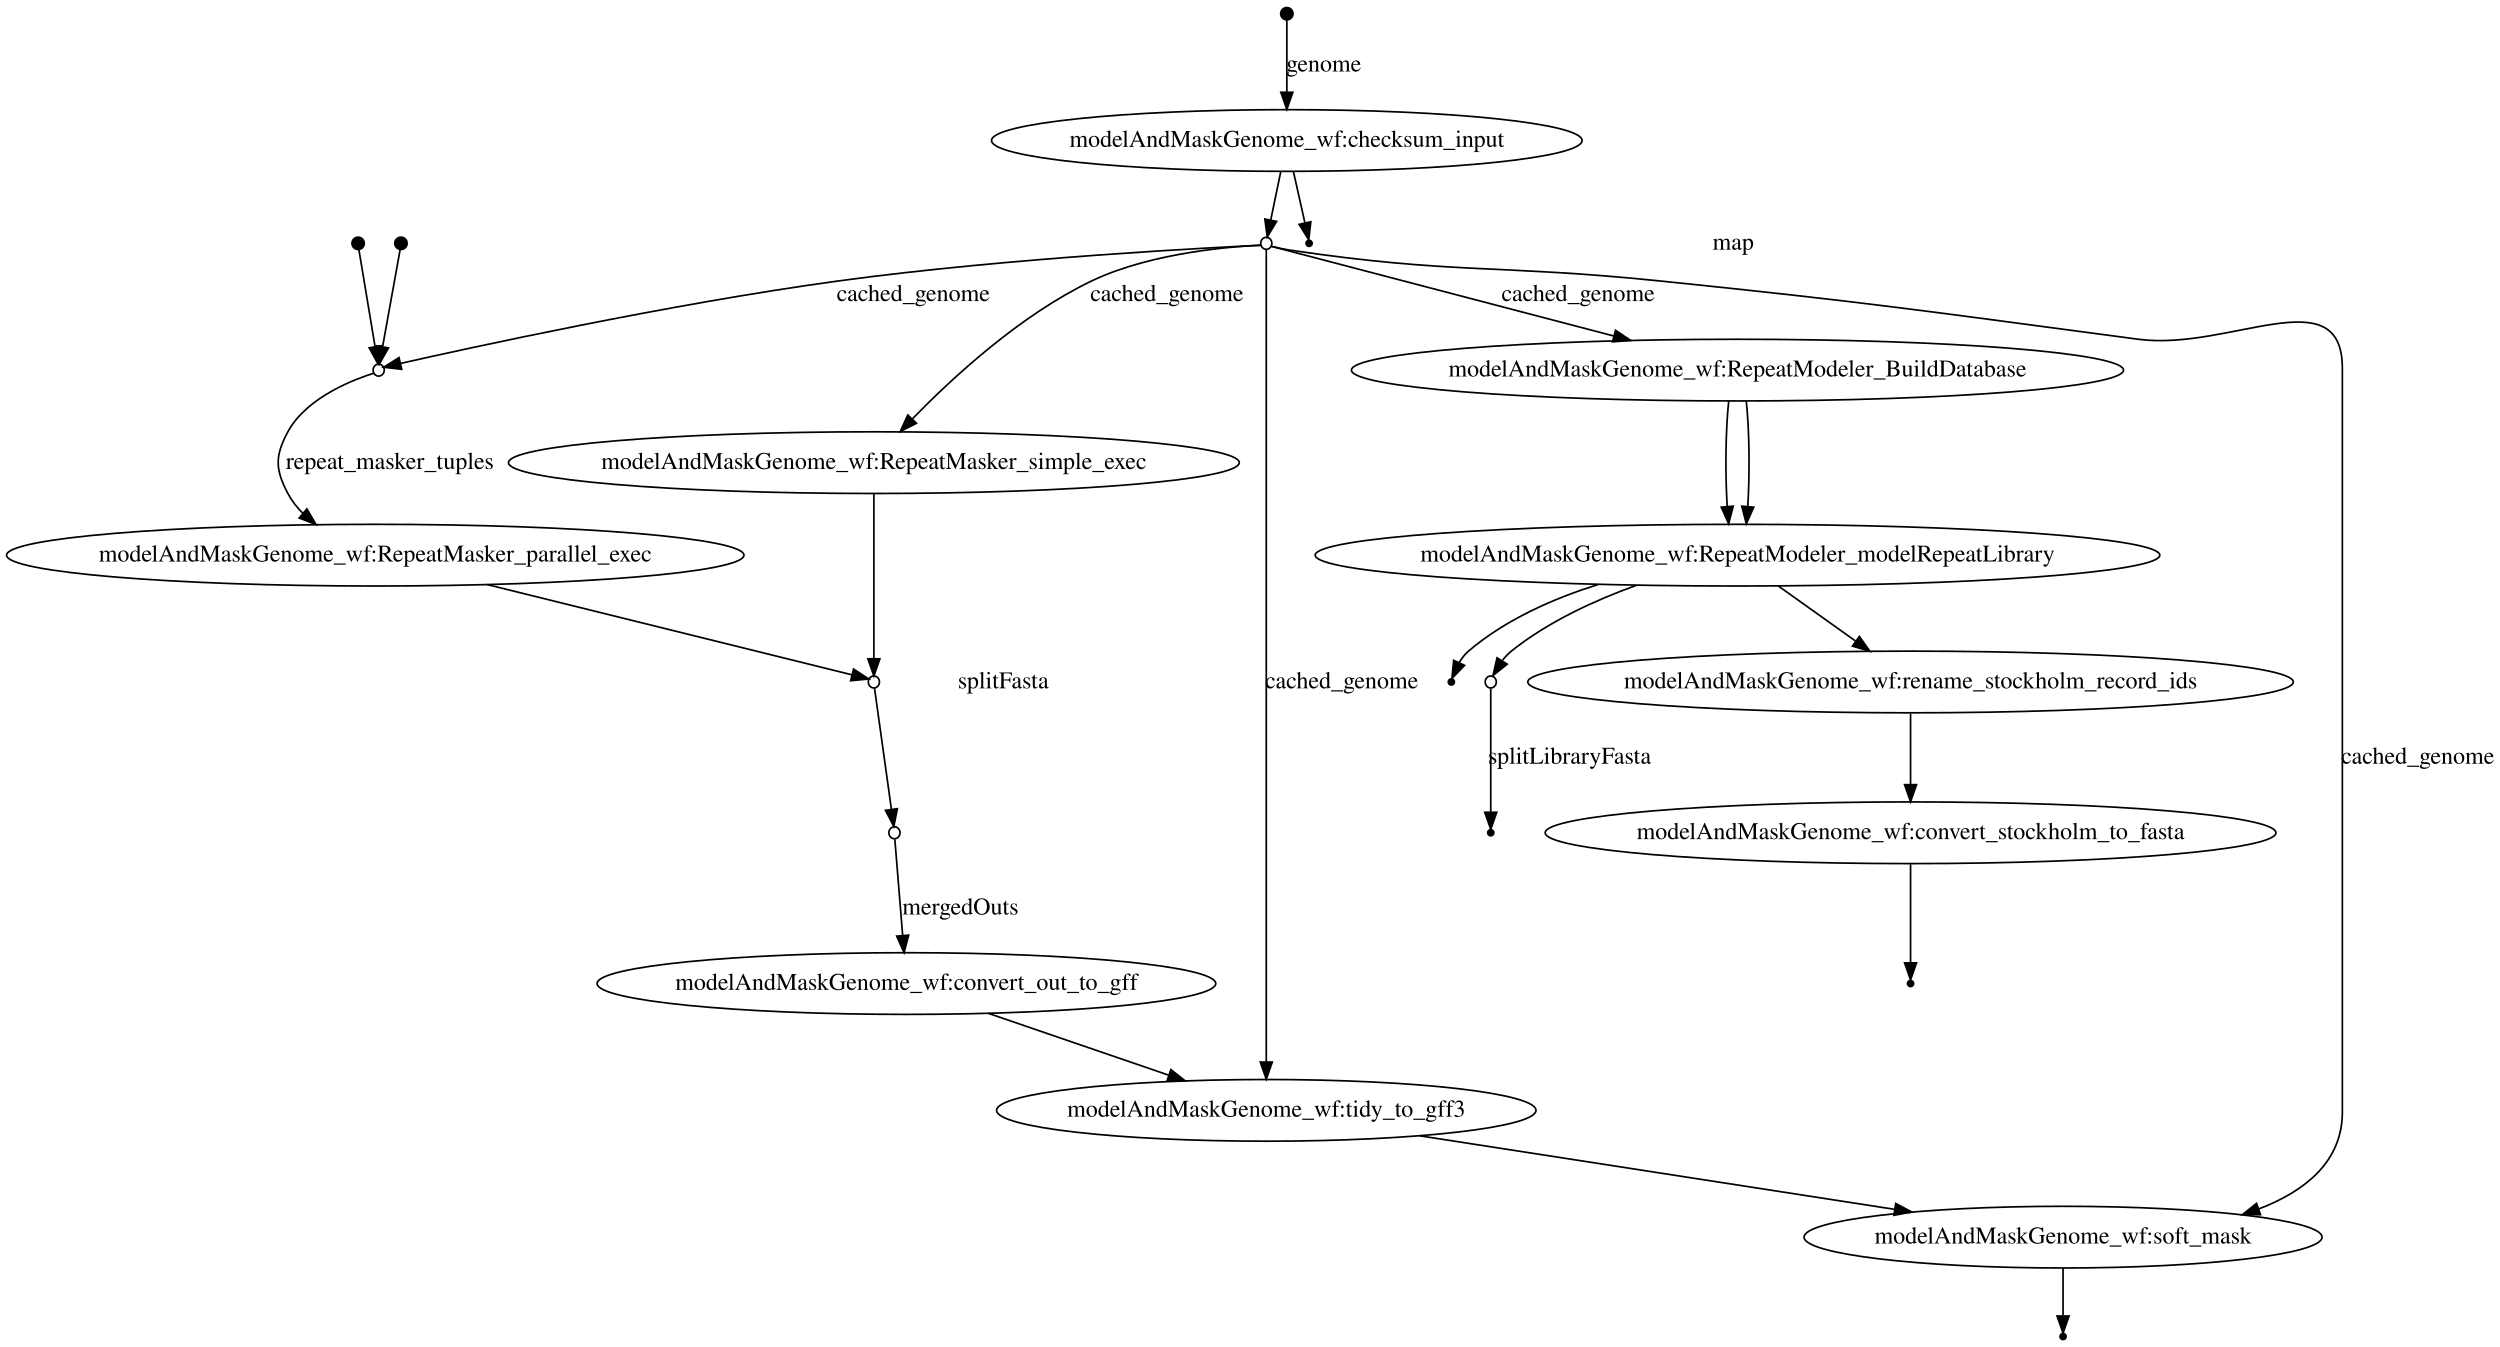
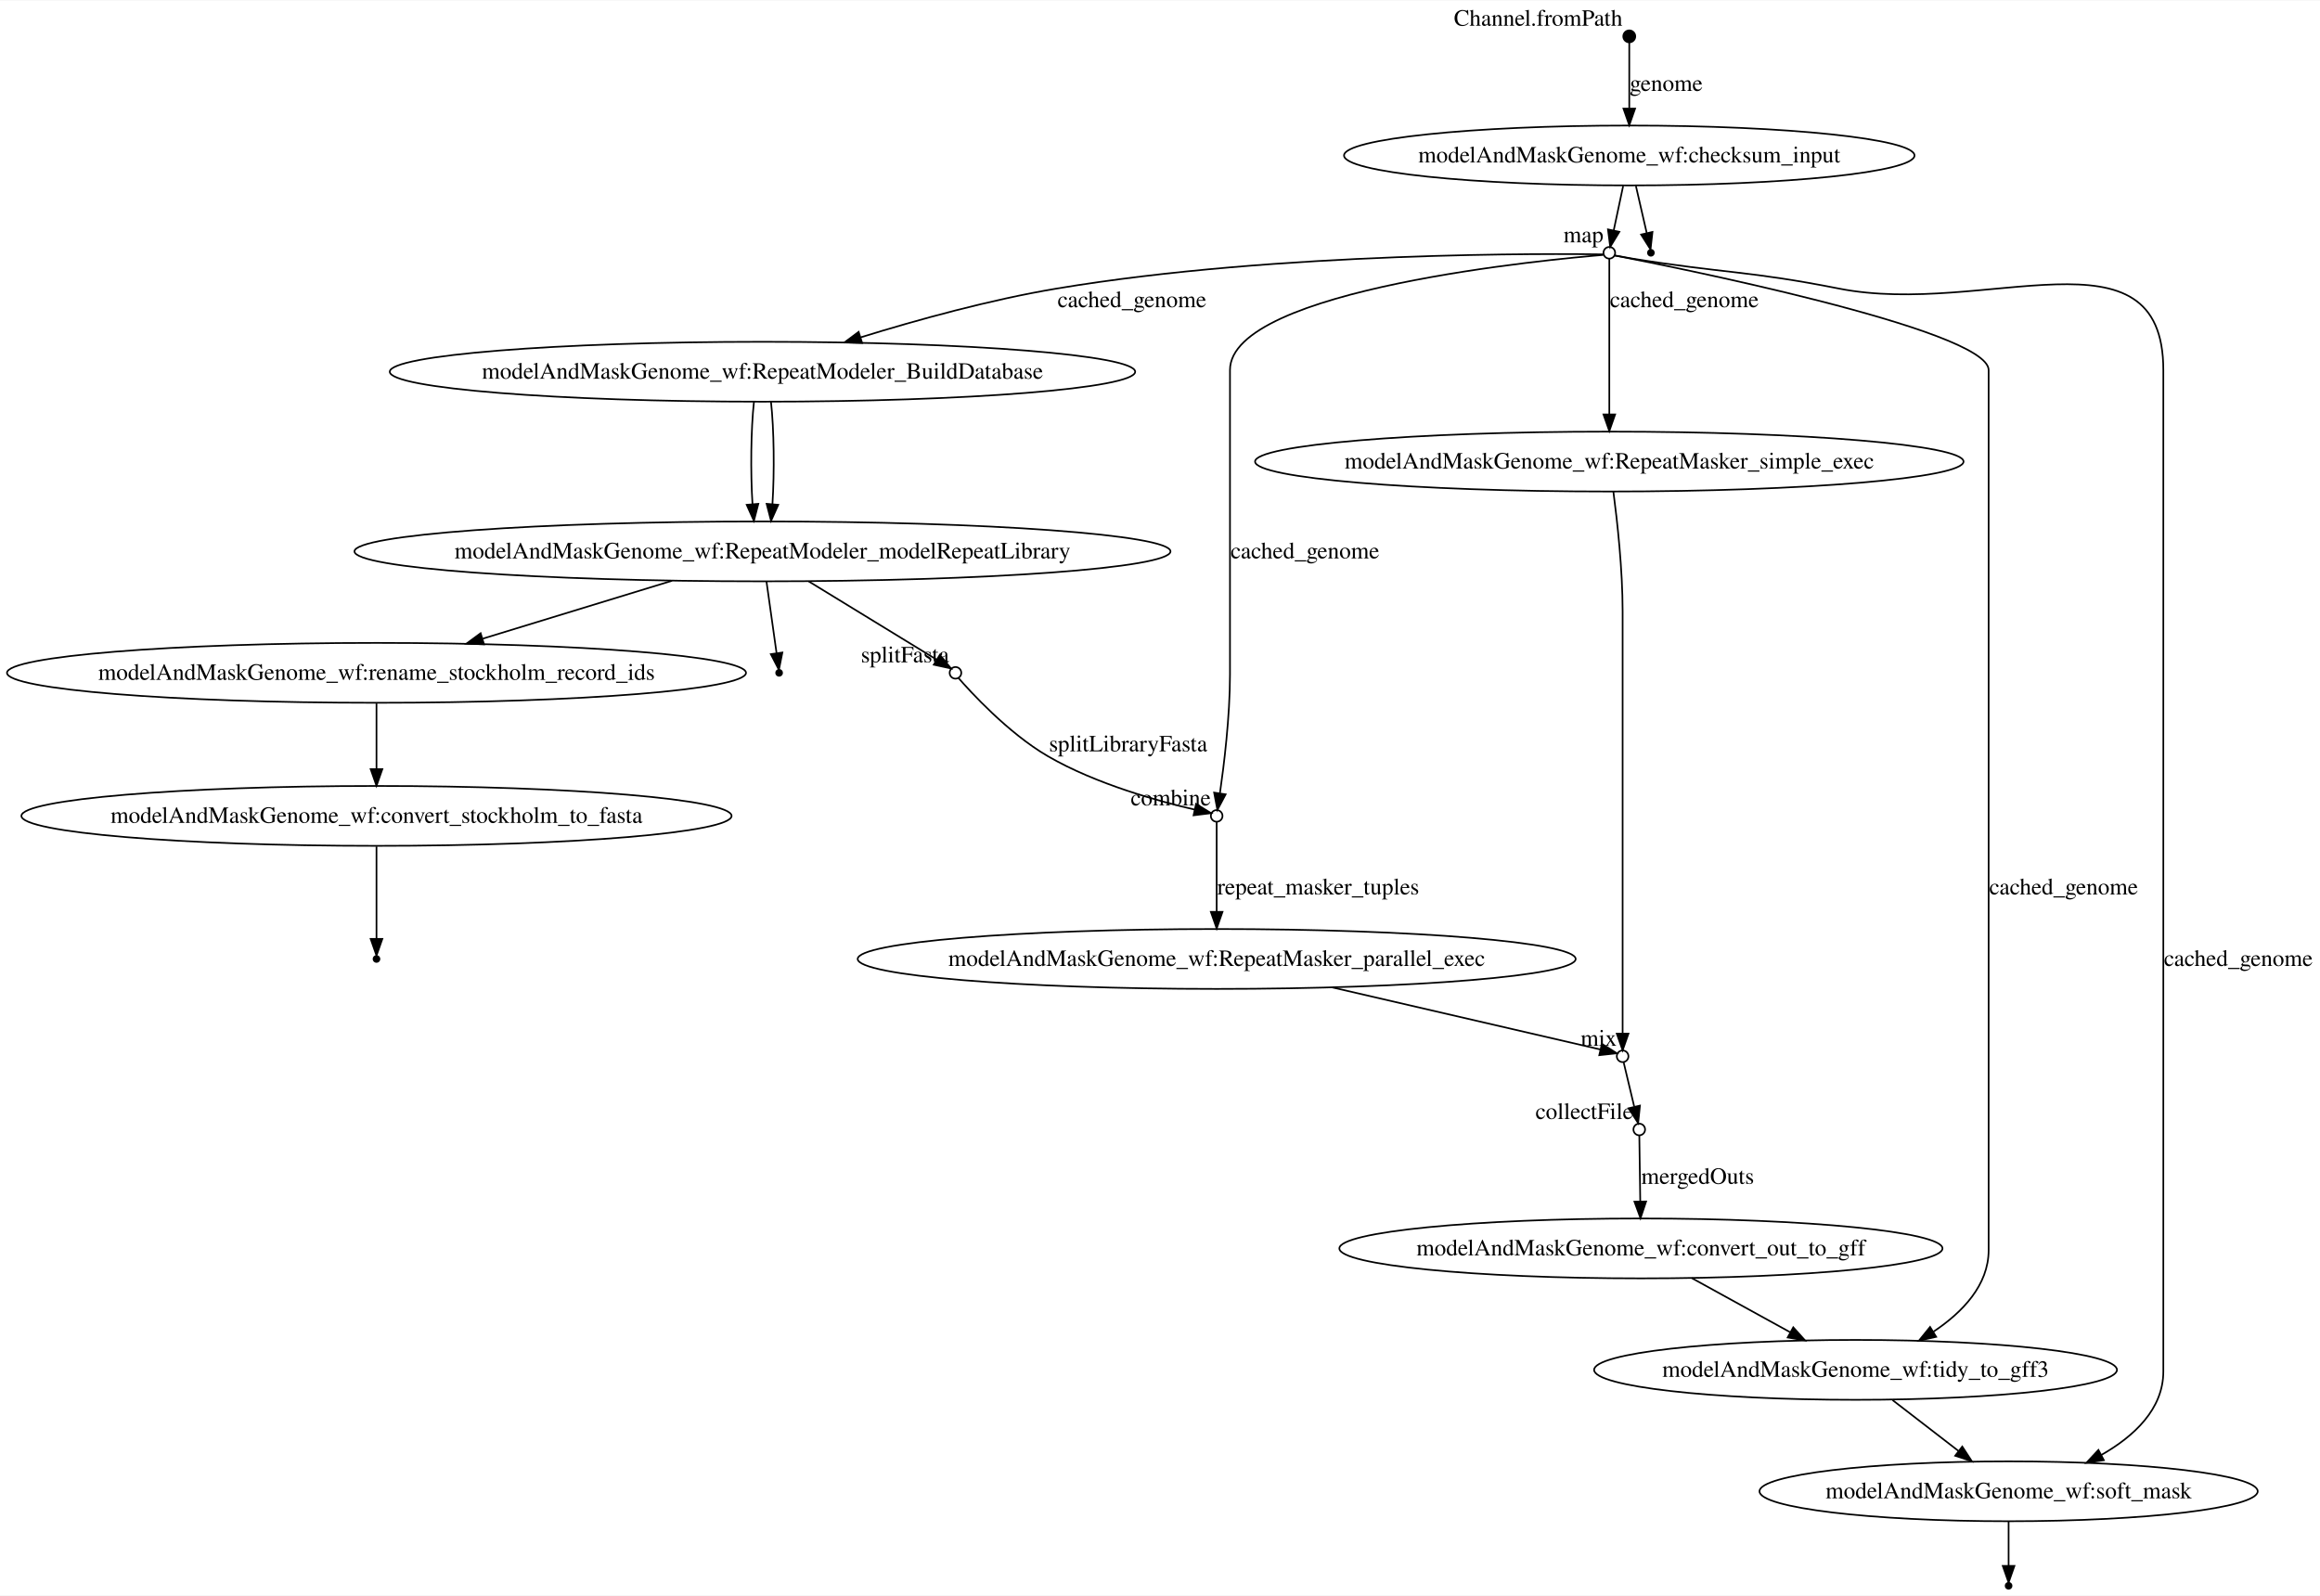
- <svg xmlns="http://www.w3.org/2000/svg" width="1459pt" height="786pt" viewBox="0.00 0.00 1459.00 786.00">
-   <g id="graph1" class="graph" transform="scale(1 1) rotate(0) translate(4 782)">
-     <polygon fill="white" stroke="white" points="-4,5 -4,-782 1456,-782 1456,5 -4,5" />
+ <svg xmlns="http://www.w3.org/2000/svg" width="1394pt" height="959pt" viewBox="0.00 0.00 1394.47 958.80">
+   <g id="graph0" class="graph" transform="scale(1 1) rotate(0) translate(4 954.8)">
+     <polygon fill="white" stroke="transparent" points="-4,4 -4,-954.8 1390.47,-954.8 1390.47,4 -4,4" />
    <g id="node1" class="node">
-       <ellipse fill="black" stroke="black" cx="747" cy="-774" rx="3.6" ry="3.6" />
-       <text text-anchor="middle" x="1578" y="-770.3" font-family="Times,serif" font-size="14.00">Channel.fromPath</text>
+       <ellipse fill="black" stroke="black" cx="975.3" cy="-933.2" rx="3.6" ry="3.6" />
+       <text text-anchor="middle" x="920.57" y="-939.6" font-family="Times,serif" font-size="14.00">Channel.fromPath</text>
    </g>
    <g id="node2" class="node">
-       <ellipse fill="none" stroke="black" cx="747" cy="-700" rx="172.327" ry="18" />
-       <text text-anchor="middle" x="747" y="-696.3" font-family="Times,serif" font-size="14.00">modelAndMaskGenome_wf:checksum_input</text>
+       <ellipse fill="none" stroke="black" cx="975.3" cy="-861.6" rx="171.45" ry="18" />
+       <text text-anchor="middle" x="975.3" y="-857.4" font-family="Times,serif" font-size="14.00">modelAndMaskGenome_wf:checksum_input</text>
+     </g>
+     <g id="edge1" class="edge">
+       <path fill="none" stroke="black" d="M975.3,-929.56C975.3,-923.02 975.3,-905.5 975.3,-890.03" />
+       <polygon fill="black" stroke="black" points="978.8,-889.8 975.3,-879.8 971.8,-889.8 978.8,-889.8" />
+       <text text-anchor="middle" x="997.46" y="-900.4" font-family="Times,serif" font-size="14.00">genome</text>
+     </g>
+     <g id="node3" class="node">
+       <ellipse fill="none" stroke="black" cx="963.3" cy="-803.1" rx="3.5" ry="3.5" />
+       <text text-anchor="middle" x="947.75" y="-809.4" font-family="Times,serif" font-size="14.00">map</text>
    </g>
    <g id="edge2" class="edge">
-       <path fill="none" stroke="black" d="M747,-770.265C747,-763.354 747,-744.578 747,-728.316" />
-       <polygon fill="black" stroke="black" points="750.5,-728.143 747,-718.143 743.5,-728.143 750.5,-728.143" />
-       <text text-anchor="middle" x="768.5" y="-740.3" font-family="Times,serif" font-size="14.00">genome</text>
+       <path fill="none" stroke="black" d="M971.63,-843.34C969.81,-834.76 967.64,-824.57 965.98,-816.72" />
+       <polygon fill="black" stroke="black" points="969.34,-815.72 963.84,-806.66 962.5,-817.17 969.34,-815.72" />
    </g>
    <g id="node4" class="node">
-       <ellipse fill="none" stroke="black" cx="735" cy="-640" rx="3.25" ry="3.5" />
-       <text text-anchor="middle" x="1007.5" y="-636.3" font-family="Times,serif" font-size="14.00">map</text>
+       <ellipse fill="black" stroke="black" cx="988.3" cy="-803.1" rx="1.8" ry="1.8" />
+     </g>
+     <g id="edge3" class="edge">
+       <path fill="none" stroke="black" d="M979.27,-843.34C981.39,-834.14 983.93,-823.1 985.77,-815.07" />
+       <polygon fill="black" stroke="black" points="989.24,-815.63 988.07,-805.1 982.41,-814.07 989.24,-815.63" />
+     </g>
+     <g id="node5" class="node">
+       <ellipse fill="none" stroke="black" cx="454.3" cy="-731.6" rx="224.02" ry="18" />
+       <text text-anchor="middle" x="454.3" y="-727.4" font-family="Times,serif" font-size="14.00">modelAndMaskGenome_wf:RepeatModeler_BuildDatabase</text>
    </g>
    <g id="edge4" class="edge">
-       <path fill="none" stroke="black" d="M743.465,-681.912C741.591,-672.858 739.33,-661.93 737.617,-653.647" />
-       <polygon fill="black" stroke="black" points="741.01,-652.774 735.557,-643.691 734.155,-654.193 741.01,-652.774" />
+       <path fill="none" stroke="black" d="M959.66,-802.16C933.01,-802.56 765.04,-804.03 631.13,-781.6 591.23,-774.92 547.42,-762.81 513.38,-752.3" />
+       <polygon fill="black" stroke="black" points="514.19,-748.89 503.6,-749.25 512.1,-755.57 514.19,-748.89" />
+       <text text-anchor="middle" x="676.38" y="-770.4" font-family="Times,serif" font-size="14.00">cached_genome</text>
+     </g>
+     <g id="node12" class="node">
+       <ellipse fill="none" stroke="black" cx="727.3" cy="-464.6" rx="3.5" ry="3.5" />
+       <text text-anchor="middle" x="699.69" y="-470.9" font-family="Times,serif" font-size="14.00">combine</text>
+     </g>
+     <g id="edge13" class="edge">
+       <path fill="none" stroke="black" d="M959.72,-801.82C930.71,-799.45 735.3,-781.64 735.3,-732.6 735.3,-732.6 735.3,-732.6 735.3,-549.6 735.3,-524.17 731.62,-494.6 729.25,-478.2" />
+       <polygon fill="black" stroke="black" points="732.69,-477.56 727.73,-468.2 725.77,-478.62 732.69,-477.56" />
+       <text text-anchor="middle" x="780.38" y="-619.4" font-family="Times,serif" font-size="14.00">cached_genome</text>
+     </g>
+     <g id="node15" class="node">
+       <ellipse fill="none" stroke="black" cx="963.3" cy="-677.6" rx="212.92" ry="18" />
+       <text text-anchor="middle" x="963.3" y="-673.4" font-family="Times,serif" font-size="14.00">modelAndMaskGenome_wf:RepeatMasker_simple_exec</text>
+     </g>
+     <g id="edge16" class="edge">
+       <path fill="none" stroke="black" d="M963.3,-799.52C963.3,-787.69 963.3,-737.87 963.3,-705.99" />
+       <polygon fill="black" stroke="black" points="966.8,-705.94 963.3,-695.94 959.8,-705.94 966.8,-705.94" />
+       <text text-anchor="middle" x="1008.38" y="-770.4" font-family="Times,serif" font-size="14.00">cached_genome</text>
+     </g>
+     <g id="node18" class="node">
+       <ellipse fill="none" stroke="black" cx="1111.3" cy="-131.6" rx="157.14" ry="18" />
+       <text text-anchor="middle" x="1111.3" y="-127.4" font-family="Times,serif" font-size="14.00">modelAndMaskGenome_wf:tidy_to_gff3</text>
+     </g>
+     <g id="edge21" class="edge">
+       <path fill="none" stroke="black" d="M966.52,-801.48C994.23,-796.13 1191.3,-757.22 1191.3,-732.6 1191.3,-732.6 1191.3,-732.6 1191.3,-203.6 1191.3,-182.53 1175.59,-166.2 1158.09,-154.53" />
+       <polygon fill="black" stroke="black" points="1159.77,-151.46 1149.42,-149.18 1156.1,-157.41 1159.77,-151.46" />
+       <text text-anchor="middle" x="1236.38" y="-417.4" font-family="Times,serif" font-size="14.00">cached_genome</text>
+     </g>
+     <g id="node19" class="node">
+       <ellipse fill="none" stroke="black" cx="1203.3" cy="-58.6" rx="149.73" ry="18" />
+       <text text-anchor="middle" x="1203.3" y="-54.4" font-family="Times,serif" font-size="14.00">modelAndMaskGenome_wf:soft_mask</text>
+     </g>
+     <g id="edge23" class="edge">
+       <path fill="none" stroke="black" d="M966.52,-801.49C969.35,-800.97 973.59,-800.2 977.3,-799.6 1032.27,-790.7 1046.67,-792.4 1101.3,-781.6 1188.96,-764.27 1296.3,-821.96 1296.3,-732.6 1296.3,-732.6 1296.3,-732.6 1296.3,-130.6 1296.3,-108.04 1278.79,-91.69 1258.97,-80.41" />
+       <polygon fill="black" stroke="black" points="1260.55,-77.29 1250.07,-75.73 1257.29,-83.48 1260.55,-77.29" />
+       <text text-anchor="middle" x="1341.38" y="-374.4" font-family="Times,serif" font-size="14.00">cached_genome</text>
    </g>
    <g id="node6" class="node">
-       <ellipse fill="black" stroke="black" cx="760" cy="-640" rx="1.8" ry="1.8" />
+       <ellipse fill="none" stroke="black" cx="454.3" cy="-623.6" rx="245.24" ry="18" />
+       <text text-anchor="middle" x="454.3" y="-619.4" font-family="Times,serif" font-size="14.00">modelAndMaskGenome_wf:RepeatModeler_modelRepeatLibrary</text>
+     </g>
+     <g id="edge5" class="edge">
+       <path fill="none" stroke="black" d="M449.18,-713.57C447.35,-696.98 447.06,-671.48 448.3,-652.03" />
+       <polygon fill="black" stroke="black" points="451.8,-652.2 449.15,-641.94 444.82,-651.61 451.8,-652.2" />
    </g>
    <g id="edge6" class="edge">
-       <path fill="none" stroke="black" d="M750.83,-681.912C753.006,-672.205 755.665,-660.342 757.558,-651.896" />
-       <polygon fill="black" stroke="black" points="760.991,-652.58 759.763,-642.056 754.161,-651.049 760.991,-652.58" />
+       <path fill="none" stroke="black" d="M459.41,-713.57C461.24,-696.98 461.54,-671.48 460.29,-652.03" />
+       <polygon fill="black" stroke="black" points="463.77,-651.61 459.45,-641.94 456.8,-652.2 463.77,-651.61" />
+     </g>
+     <g id="node7" class="node">
+       <ellipse fill="none" stroke="black" cx="570.3" cy="-550.6" rx="3.5" ry="3.5" />
+       <text text-anchor="middle" x="539.96" y="-556.9" font-family="Times,serif" font-size="14.00">splitFasta</text>
+     </g>
+     <g id="edge7" class="edge">
+       <path fill="none" stroke="black" d="M482.08,-605.59C506.61,-590.58 541.14,-569.44 558.85,-558.61" />
+       <polygon fill="black" stroke="black" points="560.92,-561.45 567.62,-553.24 557.26,-555.48 560.92,-561.45" />
    </g>
    <g id="node8" class="node">
-       <ellipse fill="none" stroke="black" cx="1010" cy="-566" rx="225.295" ry="18" />
-       <text text-anchor="middle" x="1010" y="-562.3" font-family="Times,serif" font-size="14.00">modelAndMaskGenome_wf:RepeatModeler_BuildDatabase</text>
+       <ellipse fill="none" stroke="black" cx="222.3" cy="-550.6" rx="222.1" ry="18" />
+       <text text-anchor="middle" x="222.3" y="-546.4" font-family="Times,serif" font-size="14.00">modelAndMaskGenome_wf:rename_stockholm_record_ids</text>
    </g>
    <g id="edge8" class="edge">
-       <path fill="none" stroke="black" d="M738.088,-638.191C757.487,-633.113 864.072,-605.207 937.886,-585.881" />
-       <polygon fill="black" stroke="black" points="938.832,-589.251 947.62,-583.332 937.059,-582.479 938.832,-589.251" />
-       <text text-anchor="middle" x="917" y="-606.3" font-family="Times,serif" font-size="14.00">cached_genome</text>
+       <path fill="none" stroke="black" d="M399.9,-605.95C365.87,-595.54 321.87,-582.07 286.18,-571.15" />
+       <polygon fill="black" stroke="black" points="286.94,-567.72 276.35,-568.14 284.89,-574.42 286.94,-567.72" />
    </g>
-     <g id="node26" class="node">
-       <ellipse fill="none" stroke="black" cx="217" cy="-566" rx="3.25" ry="3.5" />
-       <text text-anchor="middle" x="-495.5" y="-562.3" font-family="Times,serif" font-size="14.00">combine</text>
+     <g id="node9" class="node">
+       <ellipse fill="black" stroke="black" cx="464.3" cy="-550.6" rx="1.8" ry="1.8" />
    </g>
-     <g id="edge30" class="edge">
-       <path fill="none" stroke="black" d="M731.744,-638.855C710.163,-637.867 585.549,-631.752 485,-618 385.924,-604.449 267.98,-578.56 229.681,-569.902" />
-       <polygon fill="black" stroke="black" points="230.416,-566.48 219.888,-567.669 228.86,-573.305 230.416,-566.48" />
-       <text text-anchor="middle" x="529" y="-606.3" font-family="Times,serif" font-size="14.00">cached_genome</text>
+     <g id="edge9" class="edge">
+       <path fill="none" stroke="black" d="M456.72,-605.41C458.6,-592.02 461.16,-573.85 462.77,-562.42" />
+       <polygon fill="black" stroke="black" points="466.25,-562.82 464.18,-552.43 459.32,-561.84 466.25,-562.82" />
    </g>
-     <g id="node35" class="node">
-       <ellipse fill="none" stroke="black" cx="506" cy="-512" rx="213.247" ry="18" />
-       <text text-anchor="middle" x="506" y="-508.3" font-family="Times,serif" font-size="14.00">modelAndMaskGenome_wf:RepeatMasker_simple_exec</text>
-     </g>
-     <g id="edge36" class="edge">
-       <path fill="none" stroke="black" d="M731.644,-638.891C718.418,-638.344 668.868,-635.192 633,-618 591.564,-598.14 552.13,-561.868 528.497,-537.596" />
-       <polygon fill="black" stroke="black" points="530.838,-534.98 521.396,-530.173 525.779,-539.819 530.838,-534.98" />
-       <text text-anchor="middle" x="677" y="-606.3" font-family="Times,serif" font-size="14.00">cached_genome</text>
-     </g>
-     <g id="node42" class="node">
-       <ellipse fill="none" stroke="black" cx="735" cy="-134" rx="157.404" ry="18" />
-       <text text-anchor="middle" x="735" y="-130.3" font-family="Times,serif" font-size="14.00">modelAndMaskGenome_wf:tidy_to_gff3</text>
-     </g>
-     <g id="edge46" class="edge">
-       <path fill="none" stroke="black" d="M735,-636.253C735,-626.695 735,-594 735,-567 735,-567 735,-567 735,-207 735,-192.205 735,-175.7 735,-162.229" />
-       <polygon fill="black" stroke="black" points="738.5,-162.166 735,-152.166 731.5,-162.166 738.5,-162.166" />
-       <text text-anchor="middle" x="779" y="-380.3" font-family="Times,serif" font-size="14.00">cached_genome</text>
-     </g>
-     <g id="node45" class="node">
-       <ellipse fill="none" stroke="black" cx="1200" cy="-60" rx="151.155" ry="18" />
-       <text text-anchor="middle" x="1200" y="-56.3" font-family="Times,serif" font-size="14.00">modelAndMaskGenome_wf:soft_mask</text>
-     </g>
-     <g id="edge50" class="edge">
-       <path fill="none" stroke="black" d="M738.204,-638.191C741.028,-637.508 745.263,-636.554 749,-636 844.292,-621.879 869.17,-627.828 965,-618 1089.27,-605.255 1120.16,-600.389 1244,-584 1296.96,-576.99 1363,-620.426 1363,-567 1363,-567 1363,-567 1363,-133 1363,-104.233 1341.49,-86.864 1314.1,-76.409" />
-       <polygon fill="black" stroke="black" points="1315.21,-73.088 1304.61,-73.123 1312.92,-79.702 1315.21,-73.088" />
-       <text text-anchor="middle" x="1407" y="-336.3" font-family="Times,serif" font-size="14.00">cached_genome</text>
+     <g id="edge12" class="edge">
+       <path fill="none" stroke="black" d="M572.18,-547.41C578.76,-539.85 601.7,-514.57 625.65,-500.6 655.02,-483.47 694.07,-472.99 714.15,-468.38" />
+       <polygon fill="black" stroke="black" points="714.91,-471.79 723.94,-466.25 713.42,-464.95 714.91,-471.79" />
+       <text text-anchor="middle" x="674.12" y="-503.4" font-family="Times,serif" font-size="14.00">splitLibraryFasta</text>
    </g>
    <g id="node10" class="node">
-       <ellipse fill="none" stroke="black" cx="1010" cy="-458" rx="246.467" ry="18" />
-       <text text-anchor="middle" x="1010" y="-454.3" font-family="Times,serif" font-size="14.00">modelAndMaskGenome_wf:RepeatModeler_modelRepeatLibrary</text>
+       <ellipse fill="none" stroke="black" cx="222.3" cy="-464.6" rx="213.43" ry="18" />
+       <text text-anchor="middle" x="222.3" y="-460.4" font-family="Times,serif" font-size="14.00">modelAndMaskGenome_wf:convert_stockholm_to_fasta</text>
    </g>
    <g id="edge10" class="edge">
-       <path fill="none" stroke="black" d="M1004.89,-547.969C1003.06,-531.378 1002.76,-505.883 1004,-486.431" />
-       <polygon fill="black" stroke="black" points="1007.5,-486.599 1004.85,-476.341 1000.53,-486.012 1007.5,-486.599" />
+       <path fill="none" stroke="black" d="M222.3,-532.2C222.3,-520.86 222.3,-505.83 222.3,-492.92" />
+       <polygon fill="black" stroke="black" points="225.8,-492.7 222.3,-482.7 218.8,-492.7 225.8,-492.7" />
    </g>
-     <g id="edge12" class="edge">
-       <path fill="none" stroke="black" d="M1015.11,-547.969C1016.94,-531.378 1017.24,-505.883 1016,-486.431" />
-       <polygon fill="black" stroke="black" points="1019.47,-486.012 1015.15,-476.341 1012.5,-486.599 1019.47,-486.012" />
+     <g id="node11" class="node">
+       <ellipse fill="black" stroke="black" cx="222.3" cy="-378.6" rx="1.8" ry="1.8" />
+     </g>
+     <g id="edge11" class="edge">
+       <path fill="none" stroke="black" d="M222.3,-446.2C222.3,-429.65 222.3,-405.23 222.3,-391.02" />
+       <polygon fill="black" stroke="black" points="225.8,-390.66 222.3,-380.66 218.8,-390.66 225.8,-390.66" />
    </g>
    <g id="node13" class="node">
-       <ellipse fill="none" stroke="black" cx="866" cy="-384" rx="3.25" ry="3.5" />
-       <text text-anchor="middle" x="581.5" y="-380.3" font-family="Times,serif" font-size="14.00">splitFasta</text>
+       <ellipse fill="none" stroke="black" cx="727.3" cy="-378.6" rx="215.78" ry="18" />
+       <text text-anchor="middle" x="727.3" y="-374.4" font-family="Times,serif" font-size="14.00">modelAndMaskGenome_wf:RepeatMasker_parallel_exec</text>
    </g>
    <g id="edge14" class="edge">
-       <path fill="none" stroke="black" d="M950.966,-440.399C926.681,-431.631 899.312,-419.075 878,-402 876.139,-400.509 874.44,-398.657 872.943,-396.729" />
-       <polygon fill="black" stroke="black" points="875.608,-394.39 867.329,-387.778 869.678,-398.109 875.608,-394.39" />
+       <path fill="none" stroke="black" d="M727.3,-460.81C727.3,-452.5 727.3,-427.32 727.3,-407.17" />
+       <polygon fill="black" stroke="black" points="730.8,-406.93 727.3,-396.93 723.8,-406.93 730.8,-406.93" />
+       <text text-anchor="middle" x="788.33" y="-417.4" font-family="Times,serif" font-size="14.00">repeat_masker_tuples</text>
    </g>
-     <g id="node15" class="node">
-       <ellipse fill="none" stroke="black" cx="1111" cy="-384" rx="223.37" ry="18" />
-       <text text-anchor="middle" x="1111" y="-380.3" font-family="Times,serif" font-size="14.00">modelAndMaskGenome_wf:rename_stockholm_record_ids</text>
+     <g id="node14" class="node">
+       <ellipse fill="none" stroke="black" cx="971.3" cy="-320.1" rx="3.5" ry="3.5" />
+       <text text-anchor="middle" x="956.91" y="-326.4" font-family="Times,serif" font-size="14.00">mix</text>
    </g>
-     <g id="edge16" class="edge">
-       <path fill="none" stroke="black" d="M1033.94,-439.937C1047.39,-430.343 1064.37,-418.24 1078.96,-407.837" />
-       <polygon fill="black" stroke="black" points="1081.13,-410.595 1087.24,-401.941 1077.06,-404.895 1081.13,-410.595" />
+     <g id="edge15" class="edge">
+       <path fill="none" stroke="black" d="M796.89,-361.48C853.09,-348.47 927.62,-331.21 957.78,-324.23" />
+       <polygon fill="black" stroke="black" points="958.85,-327.58 967.8,-321.91 957.27,-320.76 958.85,-327.58" />
+     </g>
+     <g id="node16" class="node">
+       <ellipse fill="none" stroke="black" cx="981.3" cy="-276.1" rx="3.5" ry="3.5" />
+       <text text-anchor="middle" x="948.25" y="-282.4" font-family="Times,serif" font-size="14.00">collectFile</text>
+     </g>
+     <g id="edge18" class="edge">
+       <path fill="none" stroke="black" d="M971.95,-316.34C973.21,-311.07 976.03,-299.23 978.25,-289.92" />
+       <polygon fill="black" stroke="black" points="981.72,-290.46 980.63,-279.92 974.91,-288.84 981.72,-290.46" />
+     </g>
+     <g id="edge17" class="edge">
+       <path fill="none" stroke="black" d="M965.74,-659.58C968.09,-641.7 971.3,-612.73 971.3,-587.6 971.3,-587.6 971.3,-587.6 971.3,-377.6 971.3,-362.65 971.3,-345.48 971.3,-334.03" />
+       <polygon fill="black" stroke="black" points="974.8,-333.69 971.3,-323.69 967.8,-333.69 974.8,-333.69" />
    </g>
    <g id="node17" class="node">
-       <ellipse fill="black" stroke="black" cx="843" cy="-384" rx="1.8" ry="1.8" />
+       <ellipse fill="none" stroke="black" cx="982.3" cy="-204.6" rx="181.26" ry="18" />
+       <text text-anchor="middle" x="982.3" y="-200.4" font-family="Times,serif" font-size="14.00">modelAndMaskGenome_wf:convert_out_to_gff</text>
    </g>
-     <g id="edge18" class="edge">
-       <path fill="none" stroke="black" d="M928.607,-440.877C902.298,-432.611 874.421,-420.278 853,-402 850.884,-400.194 849.103,-397.822 847.659,-395.425" />
-       <polygon fill="black" stroke="black" points="850.717,-393.697 843.351,-386.081 844.36,-396.628 850.717,-393.697" />
+     <g id="edge19" class="edge">
+       <path fill="none" stroke="black" d="M981.34,-272.46C981.43,-265.93 981.68,-248.44 981.9,-232.99" />
+       <polygon fill="black" stroke="black" points="985.41,-232.82 982.05,-222.77 978.41,-232.72 985.41,-232.82" />
+       <text text-anchor="middle" x="1016.39" y="-243.4" font-family="Times,serif" font-size="14.00">mergedOuts</text>
    </g>
-     <g id="node23" class="node">
-       <ellipse fill="black" stroke="black" cx="866" cy="-296" rx="1.8" ry="1.8" />
+     <g id="edge20" class="edge">
+       <path fill="none" stroke="black" d="M1012.87,-186.77C1030.54,-177.05 1052.96,-164.71 1071.94,-154.26" />
+       <polygon fill="black" stroke="black" points="1073.87,-157.19 1080.95,-149.31 1070.5,-151.06 1073.87,-157.19" />
+     </g>
+     <g id="edge22" class="edge">
+       <path fill="none" stroke="black" d="M1133.57,-113.41C1145.43,-104.26 1160.2,-92.86 1173.09,-82.92" />
+       <polygon fill="black" stroke="black" points="1175.45,-85.51 1181.23,-76.63 1171.18,-79.97 1175.45,-85.51" />
+     </g>
+     <g id="node20" class="node">
+       <ellipse fill="black" stroke="black" cx="1203.3" cy="-1.8" rx="1.8" ry="1.8" />
    </g>
    <g id="edge24" class="edge">
-       <path fill="none" stroke="black" d="M866,-380.139C866,-368.975 866,-327.985 866,-308.043" />
-       <polygon fill="black" stroke="black" points="869.5,-307.969 866,-297.97 862.5,-307.97 869.5,-307.969" />
-       <text text-anchor="middle" x="912" y="-336.3" font-family="Times,serif" font-size="14.00">splitLibraryFasta</text>
-     </g>
-     <g id="node19" class="node">
-       <ellipse fill="none" stroke="black" cx="1111" cy="-296" rx="213.247" ry="18" />
-       <text text-anchor="middle" x="1111" y="-292.3" font-family="Times,serif" font-size="14.00">modelAndMaskGenome_wf:convert_stockholm_to_fasta</text>
-     </g>
-     <g id="edge20" class="edge">
-       <path fill="none" stroke="black" d="M1111,-365.597C1111,-353.746 1111,-337.817 1111,-324.292" />
-       <polygon fill="black" stroke="black" points="1114.5,-324.084 1111,-314.084 1107.5,-324.084 1114.5,-324.084" />
-     </g>
-     <g id="node21" class="node">
-       <ellipse fill="black" stroke="black" cx="1111" cy="-208" rx="1.8" ry="1.8" />
-     </g>
-     <g id="edge22" class="edge">
-       <path fill="none" stroke="black" d="M1111,-277.597C1111,-260.516 1111,-234.965 1111,-220.348" />
-       <polygon fill="black" stroke="black" points="1114.5,-220.095 1111,-210.095 1107.5,-220.095 1114.5,-220.095" />
-     </g>
-     <g id="node25" class="node">
-       <ellipse fill="black" stroke="black" cx="205" cy="-640" rx="3.6" ry="3.6" />
-     </g>
-     <g id="edge26" class="edge">
-       <path fill="none" stroke="black" d="M205.456,-636.265C206.985,-627.088 212.002,-596.99 214.894,-579.638" />
-       <polygon fill="black" stroke="black" points="218.352,-580.177 216.544,-569.737 211.447,-579.026 218.352,-580.177" />
-     </g>
-     <g id="node31" class="node">
-       <ellipse fill="none" stroke="black" cx="215" cy="-458" rx="215.172" ry="18" />
-       <text text-anchor="middle" x="215" y="-454.3" font-family="Times,serif" font-size="14.00">modelAndMaskGenome_wf:RepeatMasker_parallel_exec</text>
-     </g>
-     <g id="edge32" class="edge">
-       <path fill="none" stroke="black" d="M214.091,-564.161C204.704,-561.276 175.18,-550.781 164,-530 156.419,-515.91 156.545,-508.157 164,-494 166.258,-489.712 169.304,-485.849 172.791,-482.393" />
-       <polygon fill="black" stroke="black" points="175.111,-485.015 180.456,-475.867 170.573,-479.685 175.111,-485.015" />
-       <text text-anchor="middle" x="223.5" y="-508.3" font-family="Times,serif" font-size="14.00">repeat_masker_tuples</text>
-     </g>
-     <g id="node28" class="node">
-       <ellipse fill="black" stroke="black" cx="230" cy="-640" rx="3.6" ry="3.6" />
-     </g>
-     <g id="edge28" class="edge">
-       <path fill="none" stroke="black" d="M229.506,-636.265C227.849,-627.088 222.415,-596.99 219.282,-579.638" />
-       <polygon fill="black" stroke="black" points="222.715,-578.956 217.494,-569.737 215.827,-580.2 222.715,-578.956" />
-     </g>
-     <g id="node33" class="node">
-       <ellipse fill="none" stroke="black" cx="506" cy="-384" rx="3.25" ry="3.5" />
-       <text text-anchor="middle" x="-1296.5" y="-380.3" font-family="Times,serif" font-size="14.00">mix</text>
-     </g>
-     <g id="edge34" class="edge">
-       <path fill="none" stroke="black" d="M280.306,-440.842C350.458,-423.485 456.78,-397.178 493.222,-388.162" />
-       <polygon fill="black" stroke="black" points="494.157,-391.536 503.024,-385.736 492.476,-384.741 494.157,-391.536" />
-     </g>
-     <g id="node38" class="node">
-       <ellipse fill="none" stroke="black" cx="518" cy="-296" rx="3.25" ry="3.5" />
-       <text text-anchor="middle" x="-2067.5" y="-292.3" font-family="Times,serif" font-size="14.00">collectFile</text>
-     </g>
-     <g id="edge40" class="edge">
-       <path fill="none" stroke="black" d="M506.346,-380.519C507.785,-370.21 513.349,-330.336 516.237,-309.635" />
-       <polygon fill="black" stroke="black" points="519.713,-310.047 517.629,-299.659 512.78,-309.08 519.713,-310.047" />
-     </g>
-     <g id="edge38" class="edge">
-       <path fill="none" stroke="black" d="M506,-493.744C506,-468.053 506,-420.34 506,-397.637" />
-       <polygon fill="black" stroke="black" points="509.5,-397.515 506,-387.515 502.5,-397.515 509.5,-397.515" />
-     </g>
-     <g id="node40" class="node">
-       <ellipse fill="none" stroke="black" cx="525" cy="-208" rx="180.526" ry="18" />
-       <text text-anchor="middle" x="525" y="-204.3" font-family="Times,serif" font-size="14.00">modelAndMaskGenome_wf:convert_out_to_gff</text>
-     </g>
-     <g id="edge42" class="edge">
-       <path fill="none" stroke="black" d="M518.233,-292.139C518.936,-283.502 521.092,-257.011 522.784,-236.227" />
-       <polygon fill="black" stroke="black" points="526.293,-236.255 523.616,-226.004 519.316,-235.687 526.293,-236.255" />
-       <text text-anchor="middle" x="556.5" y="-248.3" font-family="Times,serif" font-size="14.00">mergedOuts</text>
-     </g>
-     <g id="edge44" class="edge">
-       <path fill="none" stroke="black" d="M572.915,-190.572C604.205,-179.844 645.213,-165.784 678.152,-154.491" />
-       <polygon fill="black" stroke="black" points="679.329,-157.787 687.653,-151.233 677.058,-151.166 679.329,-157.787" />
-     </g>
-     <g id="edge48" class="edge">
-       <path fill="none" stroke="black" d="M824.381,-119.16C903.775,-106.867 1019.61,-88.931 1101.62,-76.234" />
-       <polygon fill="black" stroke="black" points="1102.35,-79.662 1111.7,-74.673 1101.28,-72.744 1102.35,-79.662" />
-     </g>
-     <g id="node48" class="node">
-       <ellipse fill="black" stroke="black" cx="1200" cy="-2" rx="1.8" ry="1.8" />
-     </g>
-     <g id="edge52" class="edge">
-       <path fill="none" stroke="black" d="M1200,-41.894C1200,-32.888 1200,-22.1 1200,-14.173" />
-       <polygon fill="black" stroke="black" points="1203.5,-13.996 1200,-3.996 1196.5,-13.996 1203.5,-13.996" />
+       <path fill="none" stroke="black" d="M1203.3,-40.56C1203.3,-31.87 1203.3,-21.56 1203.3,-13.9" />
+       <polygon fill="black" stroke="black" points="1206.8,-13.76 1203.3,-3.76 1199.8,-13.76 1206.8,-13.76" />
    </g>
  </g>
</svg>
